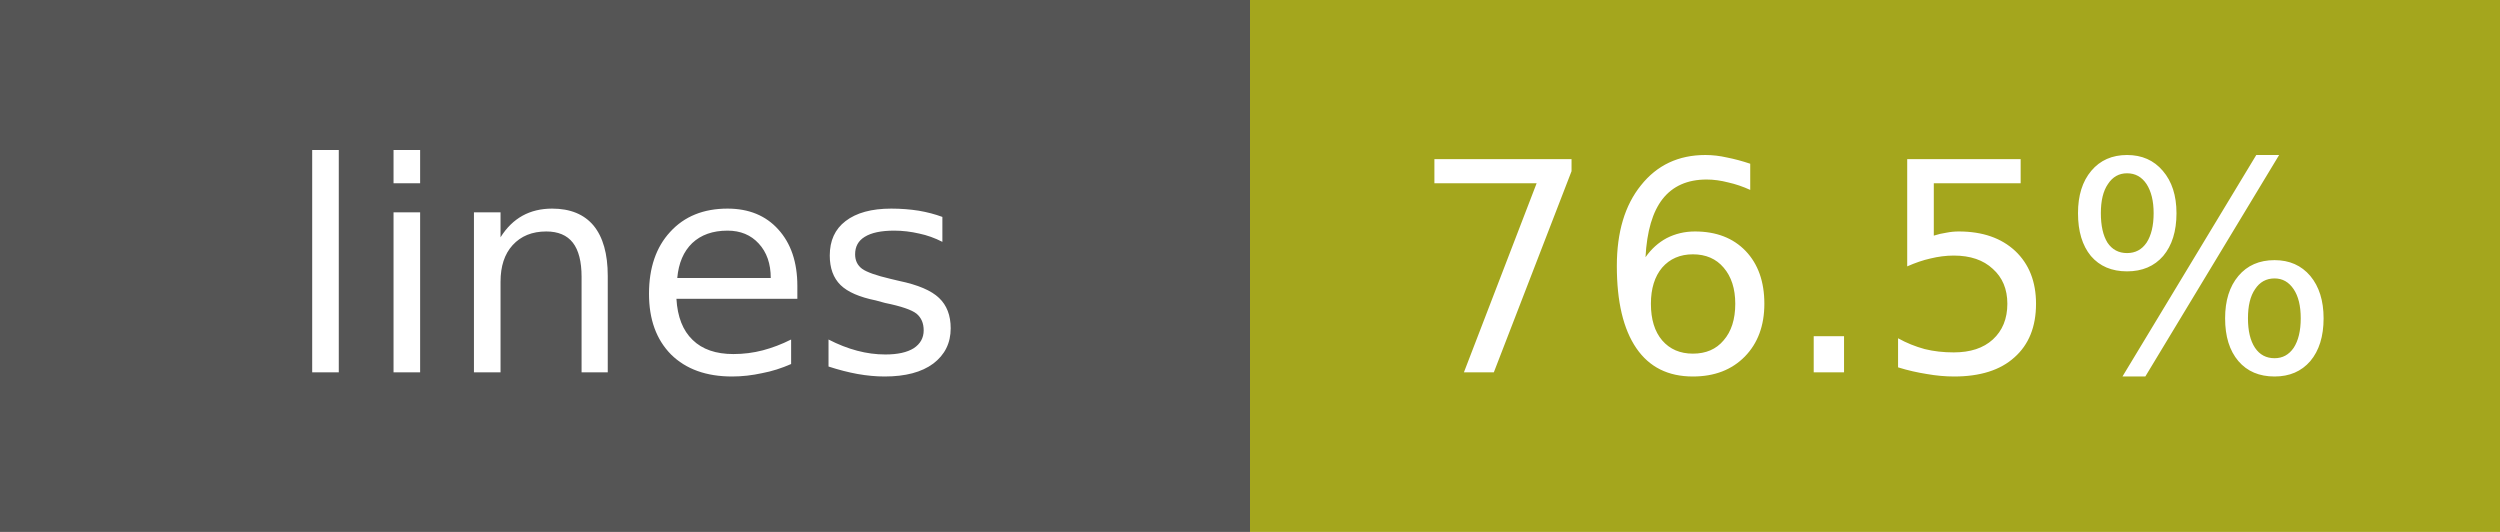
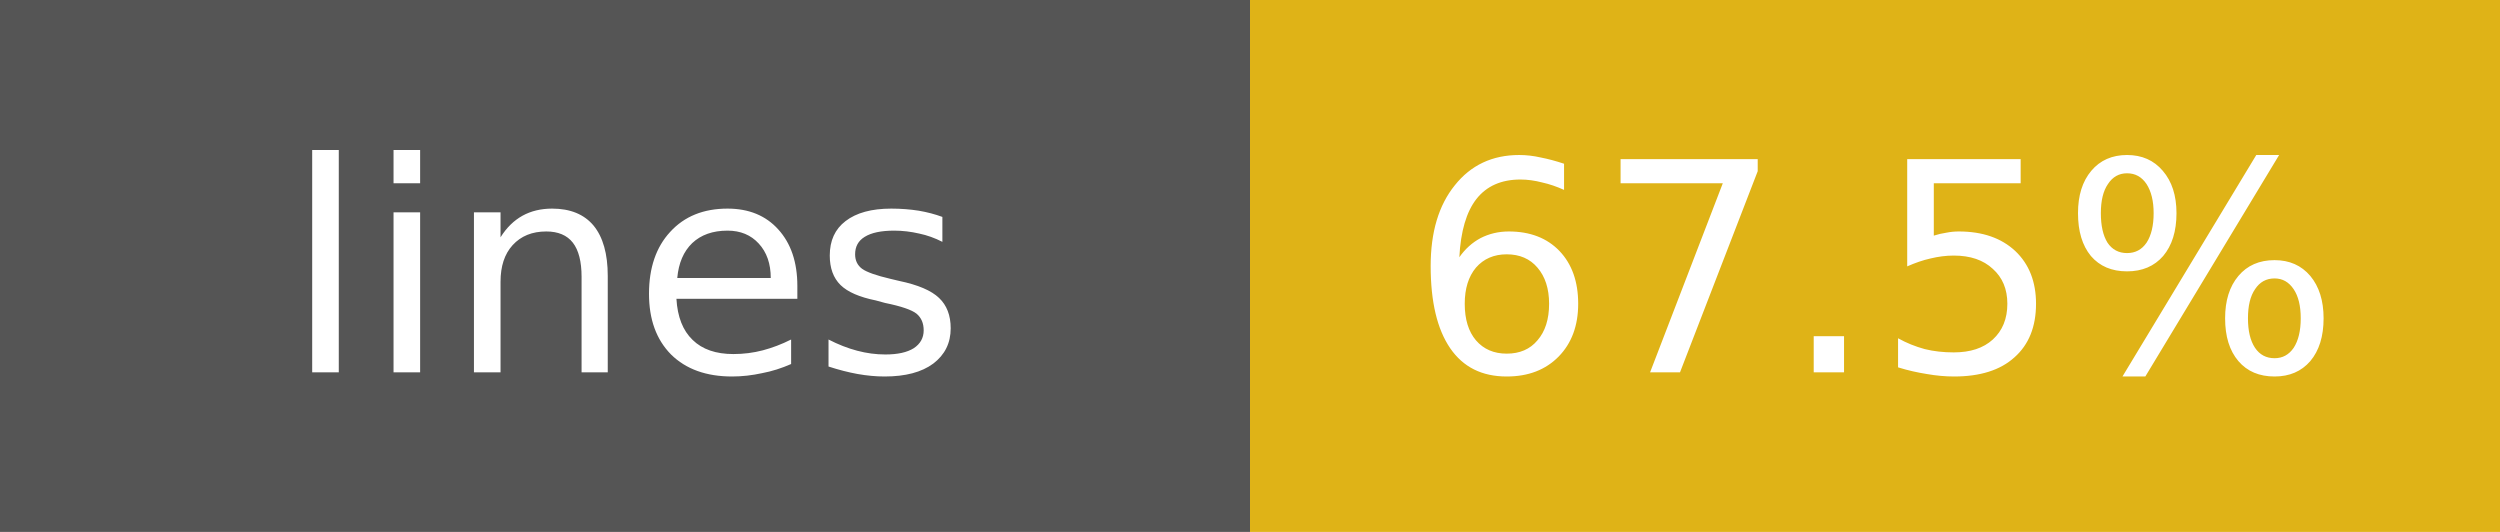
- <svg xmlns="http://www.w3.org/2000/svg" width="94" height="20" role="img" aria-label="lines: 76.5%">
+ <svg xmlns="http://www.w3.org/2000/svg" width="94" height="20" role="img" aria-label="lines: 67.5%">
  <rect width="47" height="20" fill="#555" />
-   <rect x="47" width="47" height="20" fill="#a4a61d" />
+   <rect x="47" width="47" height="20" fill="#dfb317" />
  <text x="23.5" y="14" font-family="DejaVu Sans, Verdana, sans-serif" font-size="11" fill="#fff" text-anchor="middle">lines</text>
-   <text x="70.5" y="14" font-family="DejaVu Sans, Verdana, sans-serif" font-size="11" fill="#fff" text-anchor="middle">76.5%</text>
+   <text x="70.5" y="14" font-family="DejaVu Sans, Verdana, sans-serif" font-size="11" fill="#fff" text-anchor="middle">67.5%</text>
</svg>
